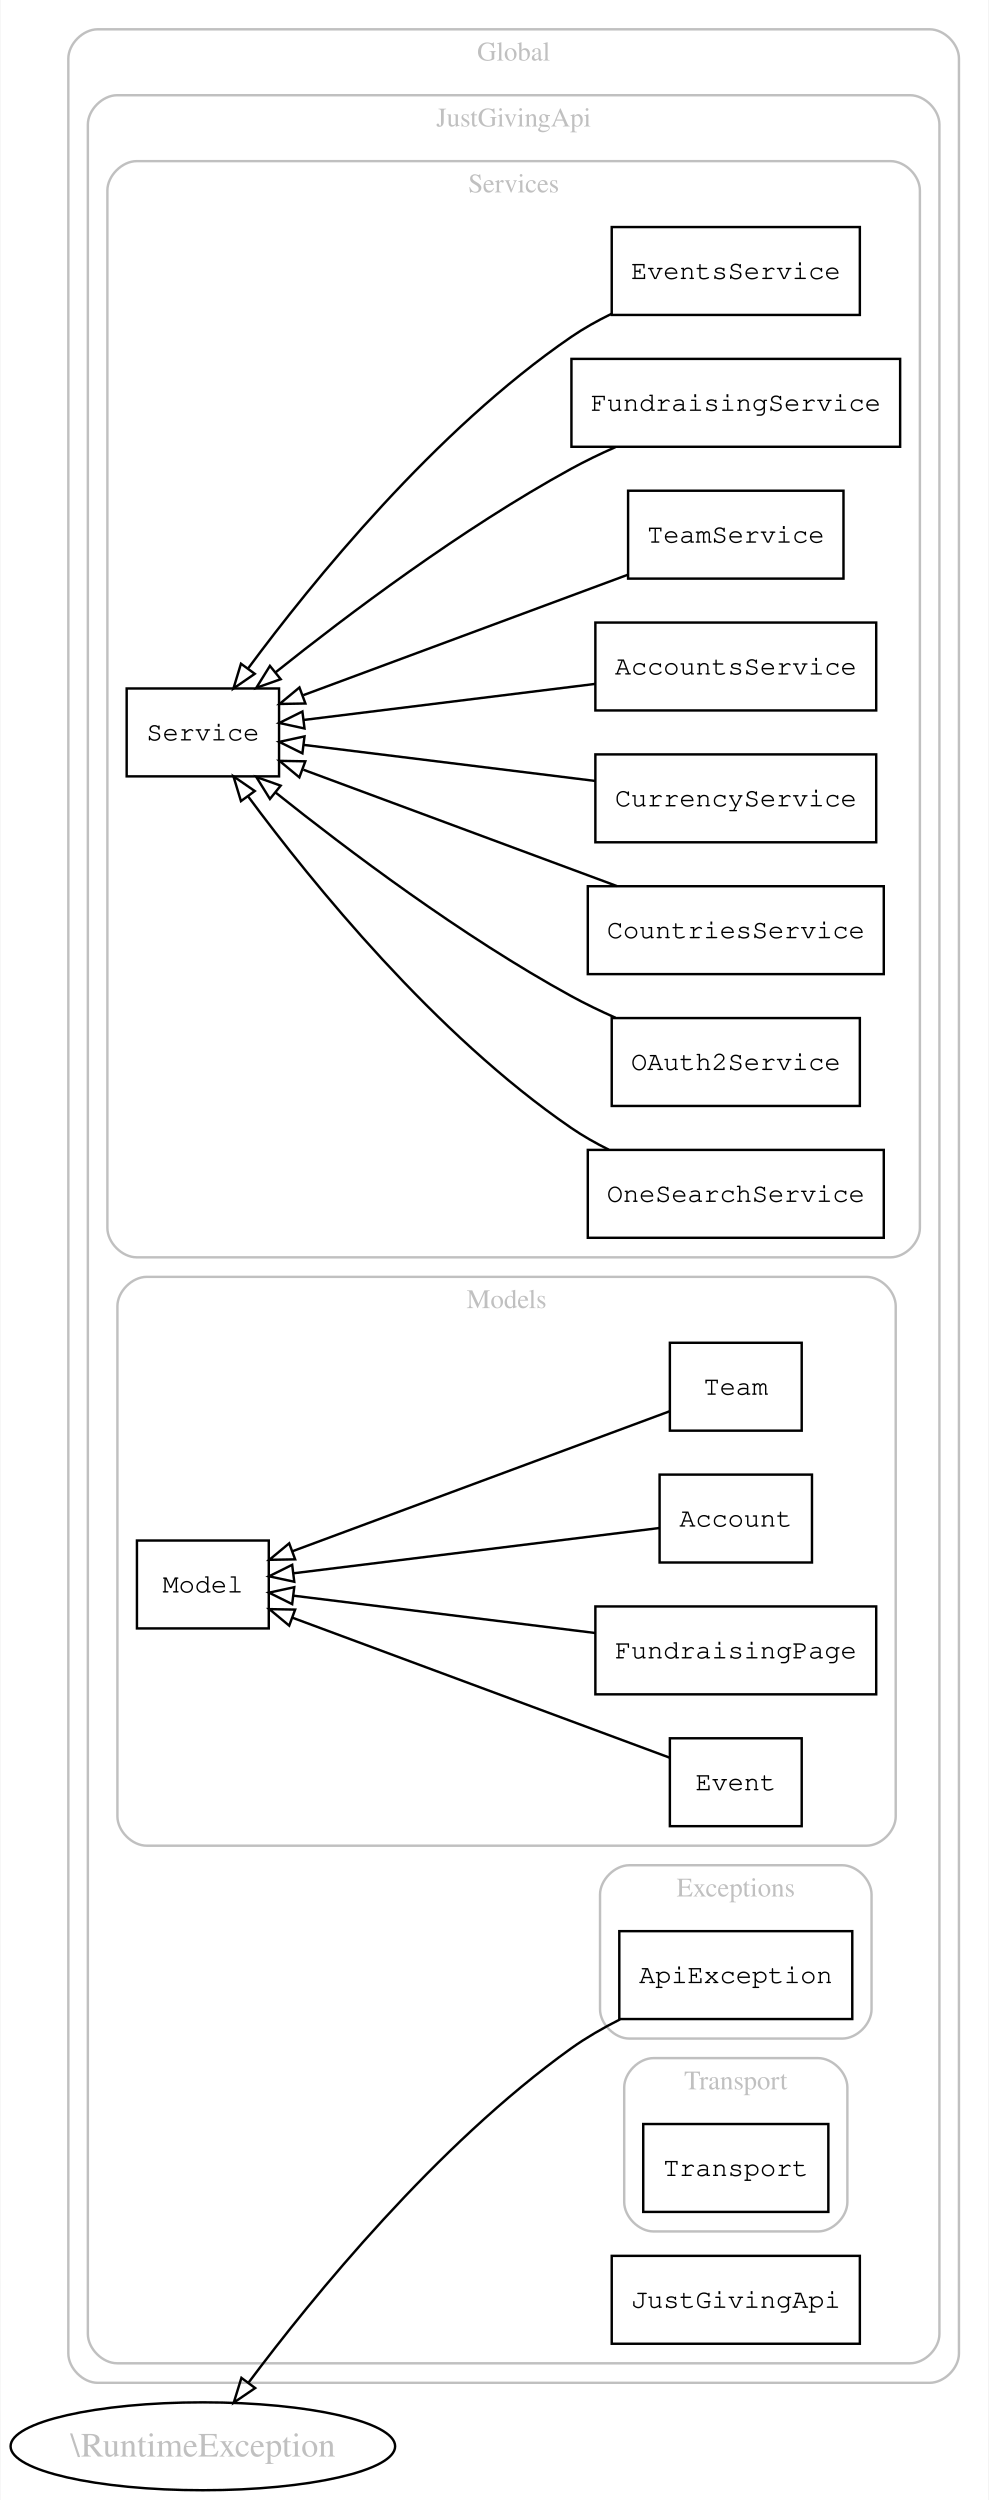
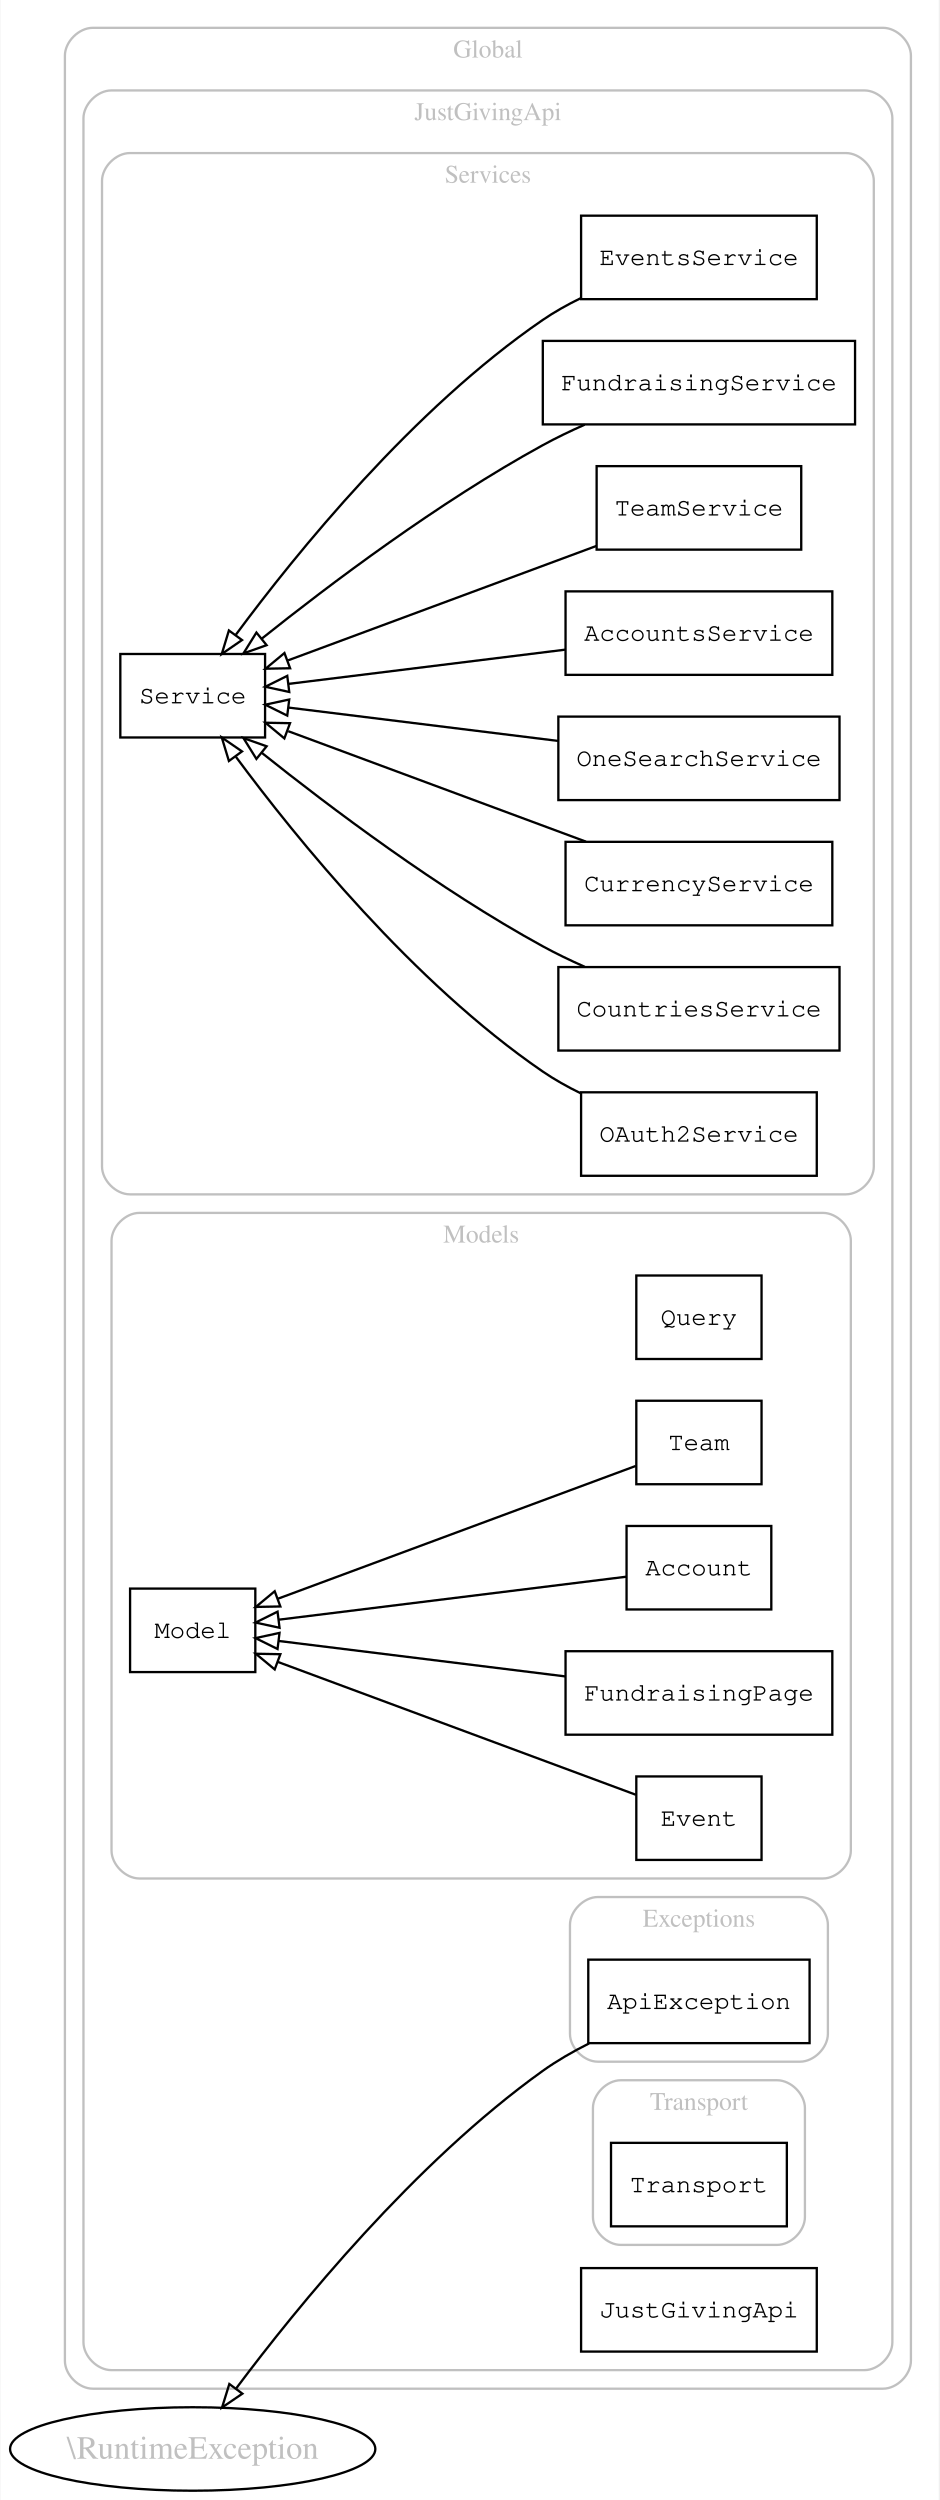
- <svg xmlns="http://www.w3.org/2000/svg" width="405pt" height="1024pt" viewBox="0.00 0.00 404.57 1024.00">
-   <g id="graph0" class="graph" transform="scale(1 1) rotate(0) translate(4 1020)">
-     <polygon fill="#ffffff" stroke="transparent" points="-4,4 -4,-1020 400.573,-1020 400.573,4 -4,4" />
+ <svg xmlns="http://www.w3.org/2000/svg" width="405pt" height="1078pt" viewBox="0.00 0.00 404.57 1078.00">
+   <g id="graph0" class="graph" transform="scale(1 1) rotate(0) translate(4 1074)">
+     <polygon fill="#ffffff" stroke="transparent" points="-4,4 -4,-1074 400.573,-1074 400.573,4 -4,4" />
    <g id="clust1" class="cluster">
-       <path fill="none" stroke="#c0c0c0" d="M35.773,-44C35.773,-44 376.573,-44 376.573,-44 382.573,-44 388.573,-50 388.573,-56 388.573,-56 388.573,-996 388.573,-996 388.573,-1002 382.573,-1008 376.573,-1008 376.573,-1008 35.773,-1008 35.773,-1008 29.773,-1008 23.773,-1002 23.773,-996 23.773,-996 23.773,-56 23.773,-56 23.773,-50 29.773,-44 35.773,-44" />
-       <text text-anchor="middle" x="206.173" y="-995.2" font-family="Times,serif" font-size="11.00" fill="#c0c0c0">Global</text>
+       <path fill="none" stroke="#c0c0c0" d="M35.773,-44C35.773,-44 376.573,-44 376.573,-44 382.573,-44 388.573,-50 388.573,-56 388.573,-56 388.573,-1050 388.573,-1050 388.573,-1056 382.573,-1062 376.573,-1062 376.573,-1062 35.773,-1062 35.773,-1062 29.773,-1062 23.773,-1056 23.773,-1050 23.773,-1050 23.773,-56 23.773,-56 23.773,-50 29.773,-44 35.773,-44" />
+       <text text-anchor="middle" x="206.173" y="-1049.2" font-family="Times,serif" font-size="11.00" fill="#c0c0c0">Global</text>
    </g>
    <g id="clust2" class="cluster">
-       <path fill="none" stroke="#c0c0c0" d="M43.773,-52C43.773,-52 368.573,-52 368.573,-52 374.573,-52 380.573,-58 380.573,-64 380.573,-64 380.573,-969 380.573,-969 380.573,-975 374.573,-981 368.573,-981 368.573,-981 43.773,-981 43.773,-981 37.773,-981 31.773,-975 31.773,-969 31.773,-969 31.773,-64 31.773,-64 31.773,-58 37.773,-52 43.773,-52" />
-       <text text-anchor="middle" x="206.173" y="-968.2" font-family="Times,serif" font-size="11.00" fill="#c0c0c0">JustGivingApi</text>
+       <path fill="none" stroke="#c0c0c0" d="M43.773,-52C43.773,-52 368.573,-52 368.573,-52 374.573,-52 380.573,-58 380.573,-64 380.573,-64 380.573,-1023 380.573,-1023 380.573,-1029 374.573,-1035 368.573,-1035 368.573,-1035 43.773,-1035 43.773,-1035 37.773,-1035 31.773,-1029 31.773,-1023 31.773,-1023 31.773,-64 31.773,-64 31.773,-58 37.773,-52 43.773,-52" />
+       <text text-anchor="middle" x="206.173" y="-1022.2" font-family="Times,serif" font-size="11.00" fill="#c0c0c0">JustGivingApi</text>
    </g>
    <g id="clust3" class="cluster">
      <path fill="none" stroke="#c0c0c0" d="M253.557,-185C253.557,-185 340.77,-185 340.77,-185 346.77,-185 352.77,-191 352.77,-197 352.77,-197 352.77,-244 352.77,-244 352.77,-250 346.77,-256 340.77,-256 340.77,-256 253.557,-256 253.557,-256 247.557,-256 241.557,-250 241.557,-244 241.557,-244 241.557,-197 241.557,-197 241.557,-191 247.557,-185 253.557,-185" />
      <text text-anchor="middle" x="297.163" y="-243.2" font-family="Times,serif" font-size="11.00" fill="#c0c0c0">Exceptions</text>
    </g>
    <g id="clust4" class="cluster">
-       <path fill="none" stroke="#c0c0c0" d="M51.773,-505C51.773,-505 360.573,-505 360.573,-505 366.573,-505 372.573,-511 372.573,-517 372.573,-517 372.573,-942 372.573,-942 372.573,-948 366.573,-954 360.573,-954 360.573,-954 51.773,-954 51.773,-954 45.773,-954 39.773,-948 39.773,-942 39.773,-942 39.773,-517 39.773,-517 39.773,-511 45.773,-505 51.773,-505" />
-       <text text-anchor="middle" x="206.173" y="-941.2" font-family="Times,serif" font-size="11.00" fill="#c0c0c0">Services</text>
+       <path fill="none" stroke="#c0c0c0" d="M51.773,-559C51.773,-559 360.573,-559 360.573,-559 366.573,-559 372.573,-565 372.573,-571 372.573,-571 372.573,-996 372.573,-996 372.573,-1002 366.573,-1008 360.573,-1008 360.573,-1008 51.773,-1008 51.773,-1008 45.773,-1008 39.773,-1002 39.773,-996 39.773,-996 39.773,-571 39.773,-571 39.773,-565 45.773,-559 51.773,-559" />
+       <text text-anchor="middle" x="206.173" y="-995.2" font-family="Times,serif" font-size="11.00" fill="#c0c0c0">Services</text>
    </g>
    <g id="clust5" class="cluster">
-       <path fill="none" stroke="#c0c0c0" d="M55.877,-264C55.877,-264 350.671,-264 350.671,-264 356.671,-264 362.671,-270 362.671,-276 362.671,-276 362.671,-485 362.671,-485 362.671,-491 356.671,-497 350.671,-497 350.671,-497 55.877,-497 55.877,-497 49.877,-497 43.877,-491 43.877,-485 43.877,-485 43.877,-276 43.877,-276 43.877,-270 49.877,-264 55.877,-264" />
-       <text text-anchor="middle" x="203.274" y="-484.2" font-family="Times,serif" font-size="11.00" fill="#c0c0c0">Models</text>
+       <path fill="none" stroke="#c0c0c0" d="M55.877,-264C55.877,-264 350.671,-264 350.671,-264 356.671,-264 362.671,-270 362.671,-276 362.671,-276 362.671,-539 362.671,-539 362.671,-545 356.671,-551 350.671,-551 350.671,-551 55.877,-551 55.877,-551 49.877,-551 43.877,-545 43.877,-539 43.877,-539 43.877,-276 43.877,-276 43.877,-270 49.877,-264 55.877,-264" />
+       <text text-anchor="middle" x="203.274" y="-538.2" font-family="Times,serif" font-size="11.00" fill="#c0c0c0">Models</text>
    </g>
    <g id="clust6" class="cluster">
      <path fill="none" stroke="#c0c0c0" d="M263.459,-106C263.459,-106 330.868,-106 330.868,-106 336.868,-106 342.868,-112 342.868,-118 342.868,-118 342.868,-165 342.868,-165 342.868,-171 336.868,-177 330.868,-177 330.868,-177 263.459,-177 263.459,-177 257.459,-177 251.459,-171 251.459,-165 251.459,-165 251.459,-118 251.459,-118 251.459,-112 257.459,-106 263.459,-106" />
      <text text-anchor="middle" x="297.163" y="-164.2" font-family="Times,serif" font-size="11.00" fill="#c0c0c0">Transport</text>
    </g>
    <g id="node1" class="node">
      <polygon fill="none" stroke="#000000" points="344.877,-229 249.45,-229 249.45,-193 344.877,-193 344.877,-229" />
      <text text-anchor="middle" x="297.163" y="-207.7" font-family="Courier,monospace" font-size="11.00" fill="#000000">ApiException</text>
    </g>
-     <g id="node18" class="node">
+     <g id="node19" class="node">
      <ellipse fill="none" stroke="#000000" cx="78.877" cy="-18" rx="78.754" ry="18" />
      <text text-anchor="middle" x="78.877" y="-13.8" font-family="Times,serif" font-size="14.00" fill="#c0c0c0">\RuntimeException</text>
    </g>
    <g id="edge1" class="edge">
      <path fill="none" stroke="#000000" d="M249.762,-192.862C242.792,-189.365 235.899,-185.4 229.754,-181 174.548,-141.474 123.907,-79.209 97.669,-44.184" />
      <polygon fill="none" stroke="#000000" points="100.298,-41.853 91.536,-35.896 94.671,-46.017 100.298,-41.853" />
    </g>
    <g id="node2" class="node">
-       <polygon fill="none" stroke="#000000" points="347.978,-927 246.349,-927 246.349,-891 347.978,-891 347.978,-927" />
-       <text text-anchor="middle" x="297.163" y="-905.7" font-family="Courier,monospace" font-size="11.00" fill="#000000">EventsService</text>
+       <polygon fill="none" stroke="#000000" points="347.978,-981 246.349,-981 246.349,-945 347.978,-945 347.978,-981" />
+       <text text-anchor="middle" x="297.163" y="-959.7" font-family="Courier,monospace" font-size="11.00" fill="#000000">EventsService</text>
    </g>
    <g id="node5" class="node">
-       <polygon fill="none" stroke="#000000" points="110.085,-738 47.669,-738 47.669,-702 110.085,-702 110.085,-738" />
-       <text text-anchor="middle" x="78.877" y="-716.7" font-family="Courier,monospace" font-size="11.00" fill="#000000">Service</text>
+       <polygon fill="none" stroke="#000000" points="110.085,-792 47.669,-792 47.669,-756 110.085,-756 110.085,-792" />
+       <text text-anchor="middle" x="78.877" y="-770.7" font-family="Courier,monospace" font-size="11.00" fill="#000000">Service</text>
    </g>
    <g id="edge2" class="edge">
-       <path fill="none" stroke="#000000" d="M246.211,-891.44C240.463,-888.638 234.849,-885.493 229.754,-882 173.937,-843.736 123.526,-781.47 97.49,-746.321" />
-       <polygon fill="none" stroke="#000000" points="100.135,-744.008 91.408,-738 94.484,-748.139 100.135,-744.008" />
+       <path fill="none" stroke="#000000" d="M246.211,-945.44C240.463,-942.638 234.849,-939.493 229.754,-936 173.937,-897.736 123.526,-835.47 97.49,-800.321" />
+       <polygon fill="none" stroke="#000000" points="100.135,-798.008 91.408,-792 94.484,-802.139 100.135,-798.008" />
    </g>
    <g id="node3" class="node">
-       <polygon fill="none" stroke="#000000" points="364.483,-873 229.844,-873 229.844,-837 364.483,-837 364.483,-873" />
-       <text text-anchor="middle" x="297.163" y="-851.7" font-family="Courier,monospace" font-size="11.00" fill="#000000">FundraisingService</text>
+       <polygon fill="none" stroke="#000000" points="364.483,-927 229.844,-927 229.844,-891 364.483,-891 364.483,-927" />
+       <text text-anchor="middle" x="297.163" y="-905.7" font-family="Courier,monospace" font-size="11.00" fill="#000000">FundraisingService</text>
    </g>
    <g id="edge3" class="edge">
-       <path fill="none" stroke="#000000" d="M247.921,-836.889C241.698,-834.133 235.503,-831.149 229.754,-828 185.077,-803.529 138.026,-768.081 108.581,-744.554" />
-       <polygon fill="none" stroke="#000000" points="110.742,-741.801 100.759,-738.254 106.351,-747.253 110.742,-741.801" />
+       <path fill="none" stroke="#000000" d="M247.921,-890.889C241.698,-888.133 235.503,-885.149 229.754,-882 185.077,-857.529 138.026,-822.081 108.581,-798.554" />
+       <polygon fill="none" stroke="#000000" points="110.742,-795.801 100.759,-792.254 106.351,-801.253 110.742,-795.801" />
    </g>
    <g id="node4" class="node">
-       <polygon fill="none" stroke="#000000" points="341.276,-819 253.051,-819 253.051,-783 341.276,-783 341.276,-819" />
-       <text text-anchor="middle" x="297.163" y="-797.7" font-family="Courier,monospace" font-size="11.00" fill="#000000">TeamService</text>
+       <polygon fill="none" stroke="#000000" points="341.276,-873 253.051,-873 253.051,-837 341.276,-837 341.276,-873" />
+       <text text-anchor="middle" x="297.163" y="-851.7" font-family="Courier,monospace" font-size="11.00" fill="#000000">TeamService</text>
    </g>
    <g id="edge4" class="edge">
-       <path fill="none" stroke="#000000" d="M252.99,-784.608C214.108,-770.18 157.93,-749.334 119.991,-735.256" />
-       <polygon fill="none" stroke="#000000" points="120.876,-731.851 110.283,-731.654 118.44,-738.414 120.876,-731.851" />
+       <path fill="none" stroke="#000000" d="M252.99,-838.608C214.108,-824.18 157.93,-803.334 119.991,-789.256" />
+       <polygon fill="none" stroke="#000000" points="120.876,-785.851 110.283,-785.654 118.44,-792.414 120.876,-785.851" />
    </g>
    <g id="node6" class="node">
-       <polygon fill="none" stroke="#000000" points="354.68,-765 239.647,-765 239.647,-729 354.68,-729 354.68,-765" />
-       <text text-anchor="middle" x="297.163" y="-743.7" font-family="Courier,monospace" font-size="11.00" fill="#000000">AccountsService</text>
+       <polygon fill="none" stroke="#000000" points="354.68,-819 239.647,-819 239.647,-783 354.68,-783 354.68,-819" />
+       <text text-anchor="middle" x="297.163" y="-797.7" font-family="Courier,monospace" font-size="11.00" fill="#000000">AccountsService</text>
    </g>
    <g id="edge5" class="edge">
-       <path fill="none" stroke="#000000" d="M239.526,-739.871C201.979,-735.227 153.881,-729.277 120.139,-725.104" />
-       <polygon fill="none" stroke="#000000" points="120.51,-721.623 110.156,-723.869 119.65,-728.57 120.51,-721.623" />
+       <path fill="none" stroke="#000000" d="M239.526,-793.871C201.979,-789.227 153.881,-783.277 120.139,-779.104" />
+       <polygon fill="none" stroke="#000000" points="120.51,-775.623 110.156,-777.869 119.65,-782.57 120.51,-775.623" />
    </g>
    <g id="node7" class="node">
+       <polygon fill="none" stroke="#000000" points="357.781,-765 236.546,-765 236.546,-729 357.781,-729 357.781,-765" />
+       <text text-anchor="middle" x="297.163" y="-743.7" font-family="Courier,monospace" font-size="11.00" fill="#000000">OneSearchService</text>
+     </g>
+     <g id="edge6" class="edge">
+       <path fill="none" stroke="#000000" d="M236.358,-754.521C199.363,-759.097 153.083,-764.822 120.29,-768.878" />
+       <polygon fill="none" stroke="#000000" points="119.641,-765.431 110.147,-770.132 120.501,-772.378 119.641,-765.431" />
+     </g>
+     <g id="node8" class="node">
      <polygon fill="none" stroke="#000000" points="354.68,-711 239.647,-711 239.647,-675 354.68,-675 354.68,-711" />
      <text text-anchor="middle" x="297.163" y="-689.7" font-family="Courier,monospace" font-size="11.00" fill="#000000">CurrencyService</text>
    </g>
-     <g id="edge6" class="edge">
-       <path fill="none" stroke="#000000" d="M239.526,-700.129C201.979,-704.773 153.881,-710.723 120.139,-714.896" />
-       <polygon fill="none" stroke="#000000" points="119.65,-711.43 110.156,-716.131 120.51,-718.377 119.65,-711.43" />
+     <g id="edge7" class="edge">
+       <path fill="none" stroke="#000000" d="M248.447,-711.077C209.856,-725.397 156.548,-745.178 120.064,-758.716" />
+       <polygon fill="none" stroke="#000000" points="118.404,-755.599 110.246,-762.36 120.839,-762.162 118.404,-755.599" />
    </g>
-     <g id="node8" class="node">
+     <g id="node9" class="node">
      <polygon fill="none" stroke="#000000" points="357.781,-657 236.546,-657 236.546,-621 357.781,-621 357.781,-657" />
      <text text-anchor="middle" x="297.163" y="-635.7" font-family="Courier,monospace" font-size="11.00" fill="#000000">CountriesService</text>
    </g>
-     <g id="edge7" class="edge">
-       <path fill="none" stroke="#000000" d="M248.447,-657.077C209.856,-671.397 156.548,-691.178 120.064,-704.716" />
-       <polygon fill="none" stroke="#000000" points="118.404,-701.599 110.246,-708.36 120.839,-708.162 118.404,-701.599" />
+     <g id="edge8" class="edge">
+       <path fill="none" stroke="#000000" d="M247.921,-657.111C241.698,-659.867 235.503,-662.851 229.754,-666 185.077,-690.471 138.026,-725.919 108.581,-749.446" />
+       <polygon fill="none" stroke="#000000" points="106.351,-746.747 100.759,-755.746 110.742,-752.199 106.351,-746.747" />
    </g>
-     <g id="node9" class="node">
+     <g id="node10" class="node">
      <polygon fill="none" stroke="#000000" points="347.978,-603 246.349,-603 246.349,-567 347.978,-567 347.978,-603" />
      <text text-anchor="middle" x="297.163" y="-581.7" font-family="Courier,monospace" font-size="11.00" fill="#000000">OAuth2Service</text>
    </g>
-     <g id="edge9" class="edge">
-       <path fill="none" stroke="#000000" d="M247.921,-603.111C241.698,-605.867 235.503,-608.851 229.754,-612 185.077,-636.471 138.026,-671.919 108.581,-695.446" />
-       <polygon fill="none" stroke="#000000" points="106.351,-692.747 100.759,-701.746 110.742,-698.199 106.351,-692.747" />
-     </g>
-     <g id="node10" class="node">
-       <polygon fill="none" stroke="#000000" points="357.781,-549 236.546,-549 236.546,-513 357.781,-513 357.781,-549" />
-       <text text-anchor="middle" x="297.163" y="-527.7" font-family="Courier,monospace" font-size="11.00" fill="#000000">OneSearchService</text>
-     </g>
-     <g id="edge13" class="edge">
-       <path fill="none" stroke="#000000" d="M245.157,-549.078C239.778,-551.749 234.537,-554.721 229.754,-558 173.937,-596.264 123.526,-658.53 97.49,-693.679" />
-       <polygon fill="none" stroke="#000000" points="94.484,-691.861 91.408,-702 100.135,-695.992 94.484,-691.861" />
+     <g id="edge10" class="edge">
+       <path fill="none" stroke="#000000" d="M246.211,-602.56C240.463,-605.362 234.849,-608.507 229.754,-612 173.937,-650.264 123.526,-712.53 97.49,-747.679" />
+       <polygon fill="none" stroke="#000000" points="94.484,-745.861 91.408,-756 100.135,-749.992 94.484,-745.861" />
    </g>
    <g id="node11" class="node">
+       <polygon fill="none" stroke="#000000" points="324.163,-524 270.163,-524 270.163,-488 324.163,-488 324.163,-524" />
+       <text text-anchor="middle" x="297.163" y="-502.7" font-family="Courier,monospace" font-size="11.00" fill="#000000">Query</text>
+     </g>
+     <g id="node12" class="node">
      <polygon fill="none" stroke="#000000" points="105.877,-389 51.877,-389 51.877,-353 105.877,-353 105.877,-389" />
      <text text-anchor="middle" x="78.877" y="-367.7" font-family="Courier,monospace" font-size="11.00" fill="#000000">Model</text>
    </g>
-     <g id="node12" class="node">
+     <g id="node13" class="node">
      <polygon fill="none" stroke="#000000" points="324.163,-470 270.163,-470 270.163,-434 324.163,-434 324.163,-470" />
      <text text-anchor="middle" x="297.163" y="-448.7" font-family="Courier,monospace" font-size="11.00" fill="#000000">Team</text>
    </g>
-     <g id="edge8" class="edge">
+     <g id="edge9" class="edge">
      <path fill="none" stroke="#000000" d="M269.959,-441.905C230.964,-427.435 159.085,-400.763 115.466,-384.577" />
      <polygon fill="none" stroke="#000000" points="116.674,-381.292 106.081,-381.095 114.239,-387.855 116.674,-381.292" />
    </g>
-     <g id="node13" class="node">
+     <g id="node14" class="node">
      <polygon fill="none" stroke="#000000" points="328.371,-416 265.955,-416 265.955,-380 328.371,-380 328.371,-416" />
      <text text-anchor="middle" x="297.163" y="-394.7" font-family="Courier,monospace" font-size="11.00" fill="#000000">Account</text>
    </g>
-     <g id="edge10" class="edge">
+     <g id="edge11" class="edge">
      <path fill="none" stroke="#000000" d="M265.888,-394.132C226.33,-389.238 158.295,-380.823 116.102,-375.604" />
      <polygon fill="none" stroke="#000000" points="116.319,-372.105 105.965,-374.351 115.46,-379.052 116.319,-372.105" />
    </g>
-     <g id="node14" class="node">
+     <g id="node15" class="node">
      <polygon fill="none" stroke="#000000" points="354.68,-362 239.647,-362 239.647,-326 354.68,-326 354.68,-362" />
      <text text-anchor="middle" x="297.163" y="-340.7" font-family="Courier,monospace" font-size="11.00" fill="#000000">FundraisingPage</text>
    </g>
-     <g id="edge11" class="edge">
+     <g id="edge12" class="edge">
      <path fill="none" stroke="#000000" d="M239.526,-351.129C200.377,-355.972 149.756,-362.233 115.899,-366.421" />
      <polygon fill="none" stroke="#000000" points="115.455,-362.949 105.961,-367.65 116.315,-369.896 115.455,-362.949" />
    </g>
-     <g id="node15" class="node">
+     <g id="node16" class="node">
      <polygon fill="none" stroke="#000000" points="324.163,-308 270.163,-308 270.163,-272 324.163,-272 324.163,-308" />
      <text text-anchor="middle" x="297.163" y="-286.7" font-family="Courier,monospace" font-size="11.00" fill="#000000">Event</text>
    </g>
-     <g id="edge12" class="edge">
+     <g id="edge13" class="edge">
      <path fill="none" stroke="#000000" d="M269.959,-300.095C230.964,-314.565 159.085,-341.237 115.466,-357.423" />
      <polygon fill="none" stroke="#000000" points="114.239,-354.145 106.081,-360.905 116.674,-360.708 114.239,-354.145" />
    </g>
-     <g id="node16" class="node">
+     <g id="node17" class="node">
      <polygon fill="none" stroke="#000000" points="335.074,-150 259.253,-150 259.253,-114 335.074,-114 335.074,-150" />
      <text text-anchor="middle" x="297.163" y="-128.7" font-family="Courier,monospace" font-size="11.00" fill="#000000">Transport</text>
    </g>
-     <g id="node17" class="node">
+     <g id="node18" class="node">
      <polygon fill="none" stroke="#000000" points="347.978,-96 246.349,-96 246.349,-60 347.978,-60 347.978,-96" />
      <text text-anchor="middle" x="297.163" y="-74.7" font-family="Courier,monospace" font-size="11.00" fill="#000000">JustGivingApi</text>
    </g>
  </g>
</svg>
